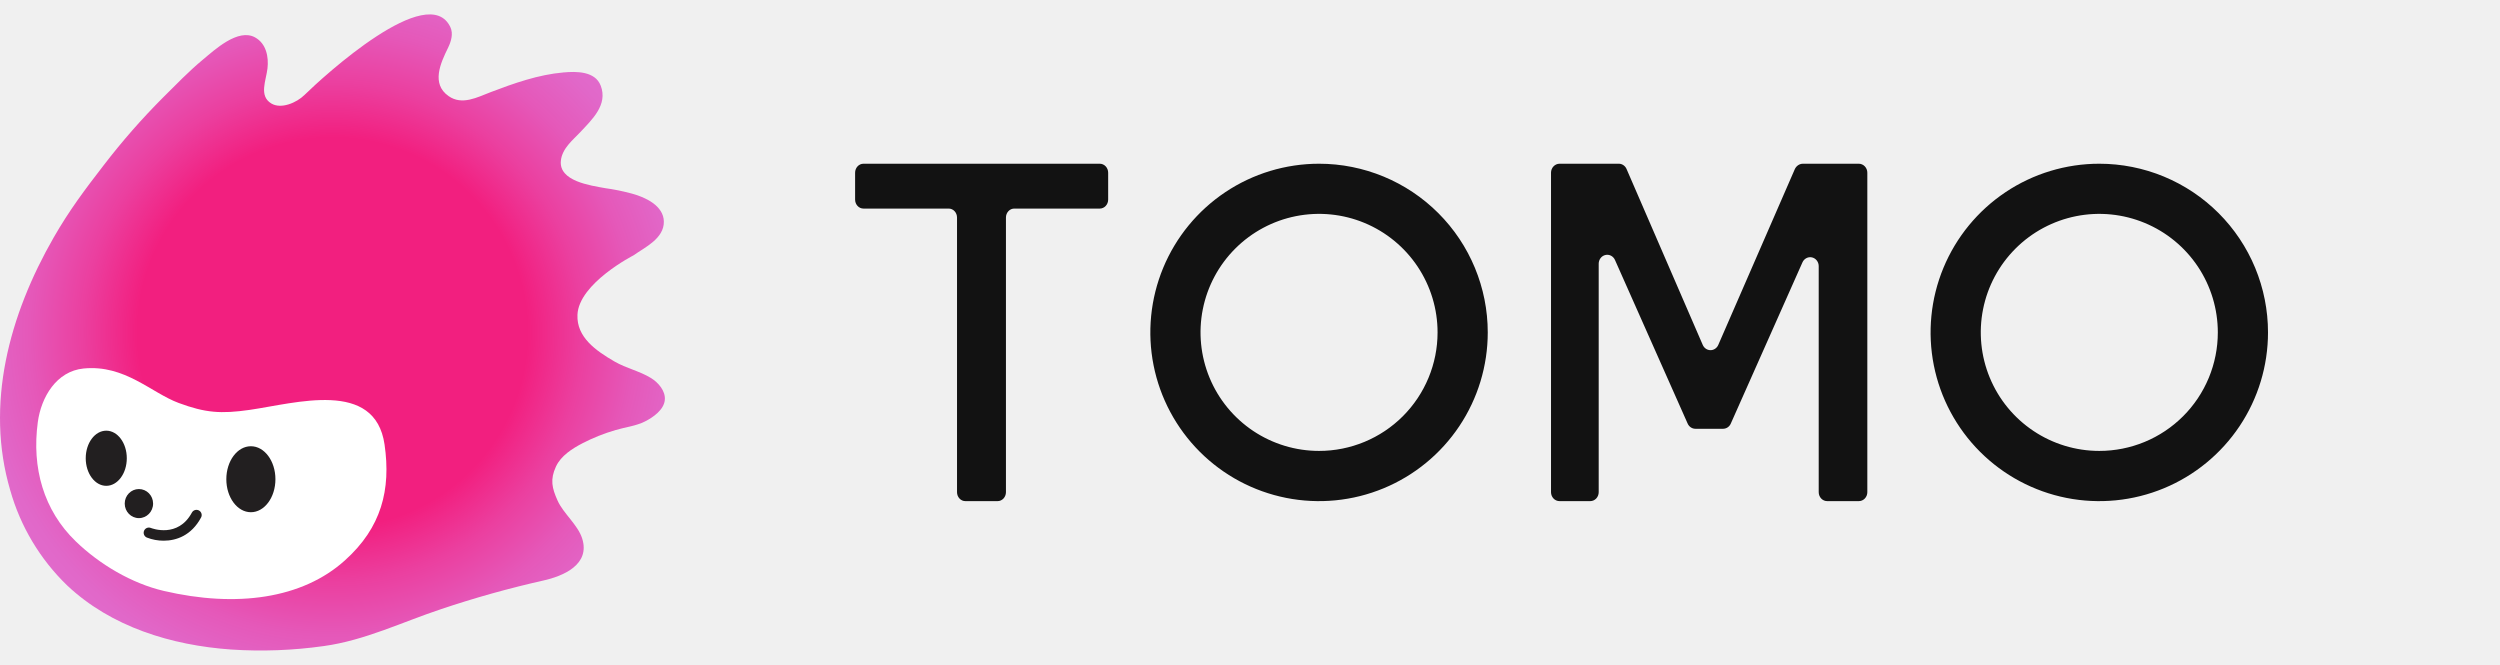
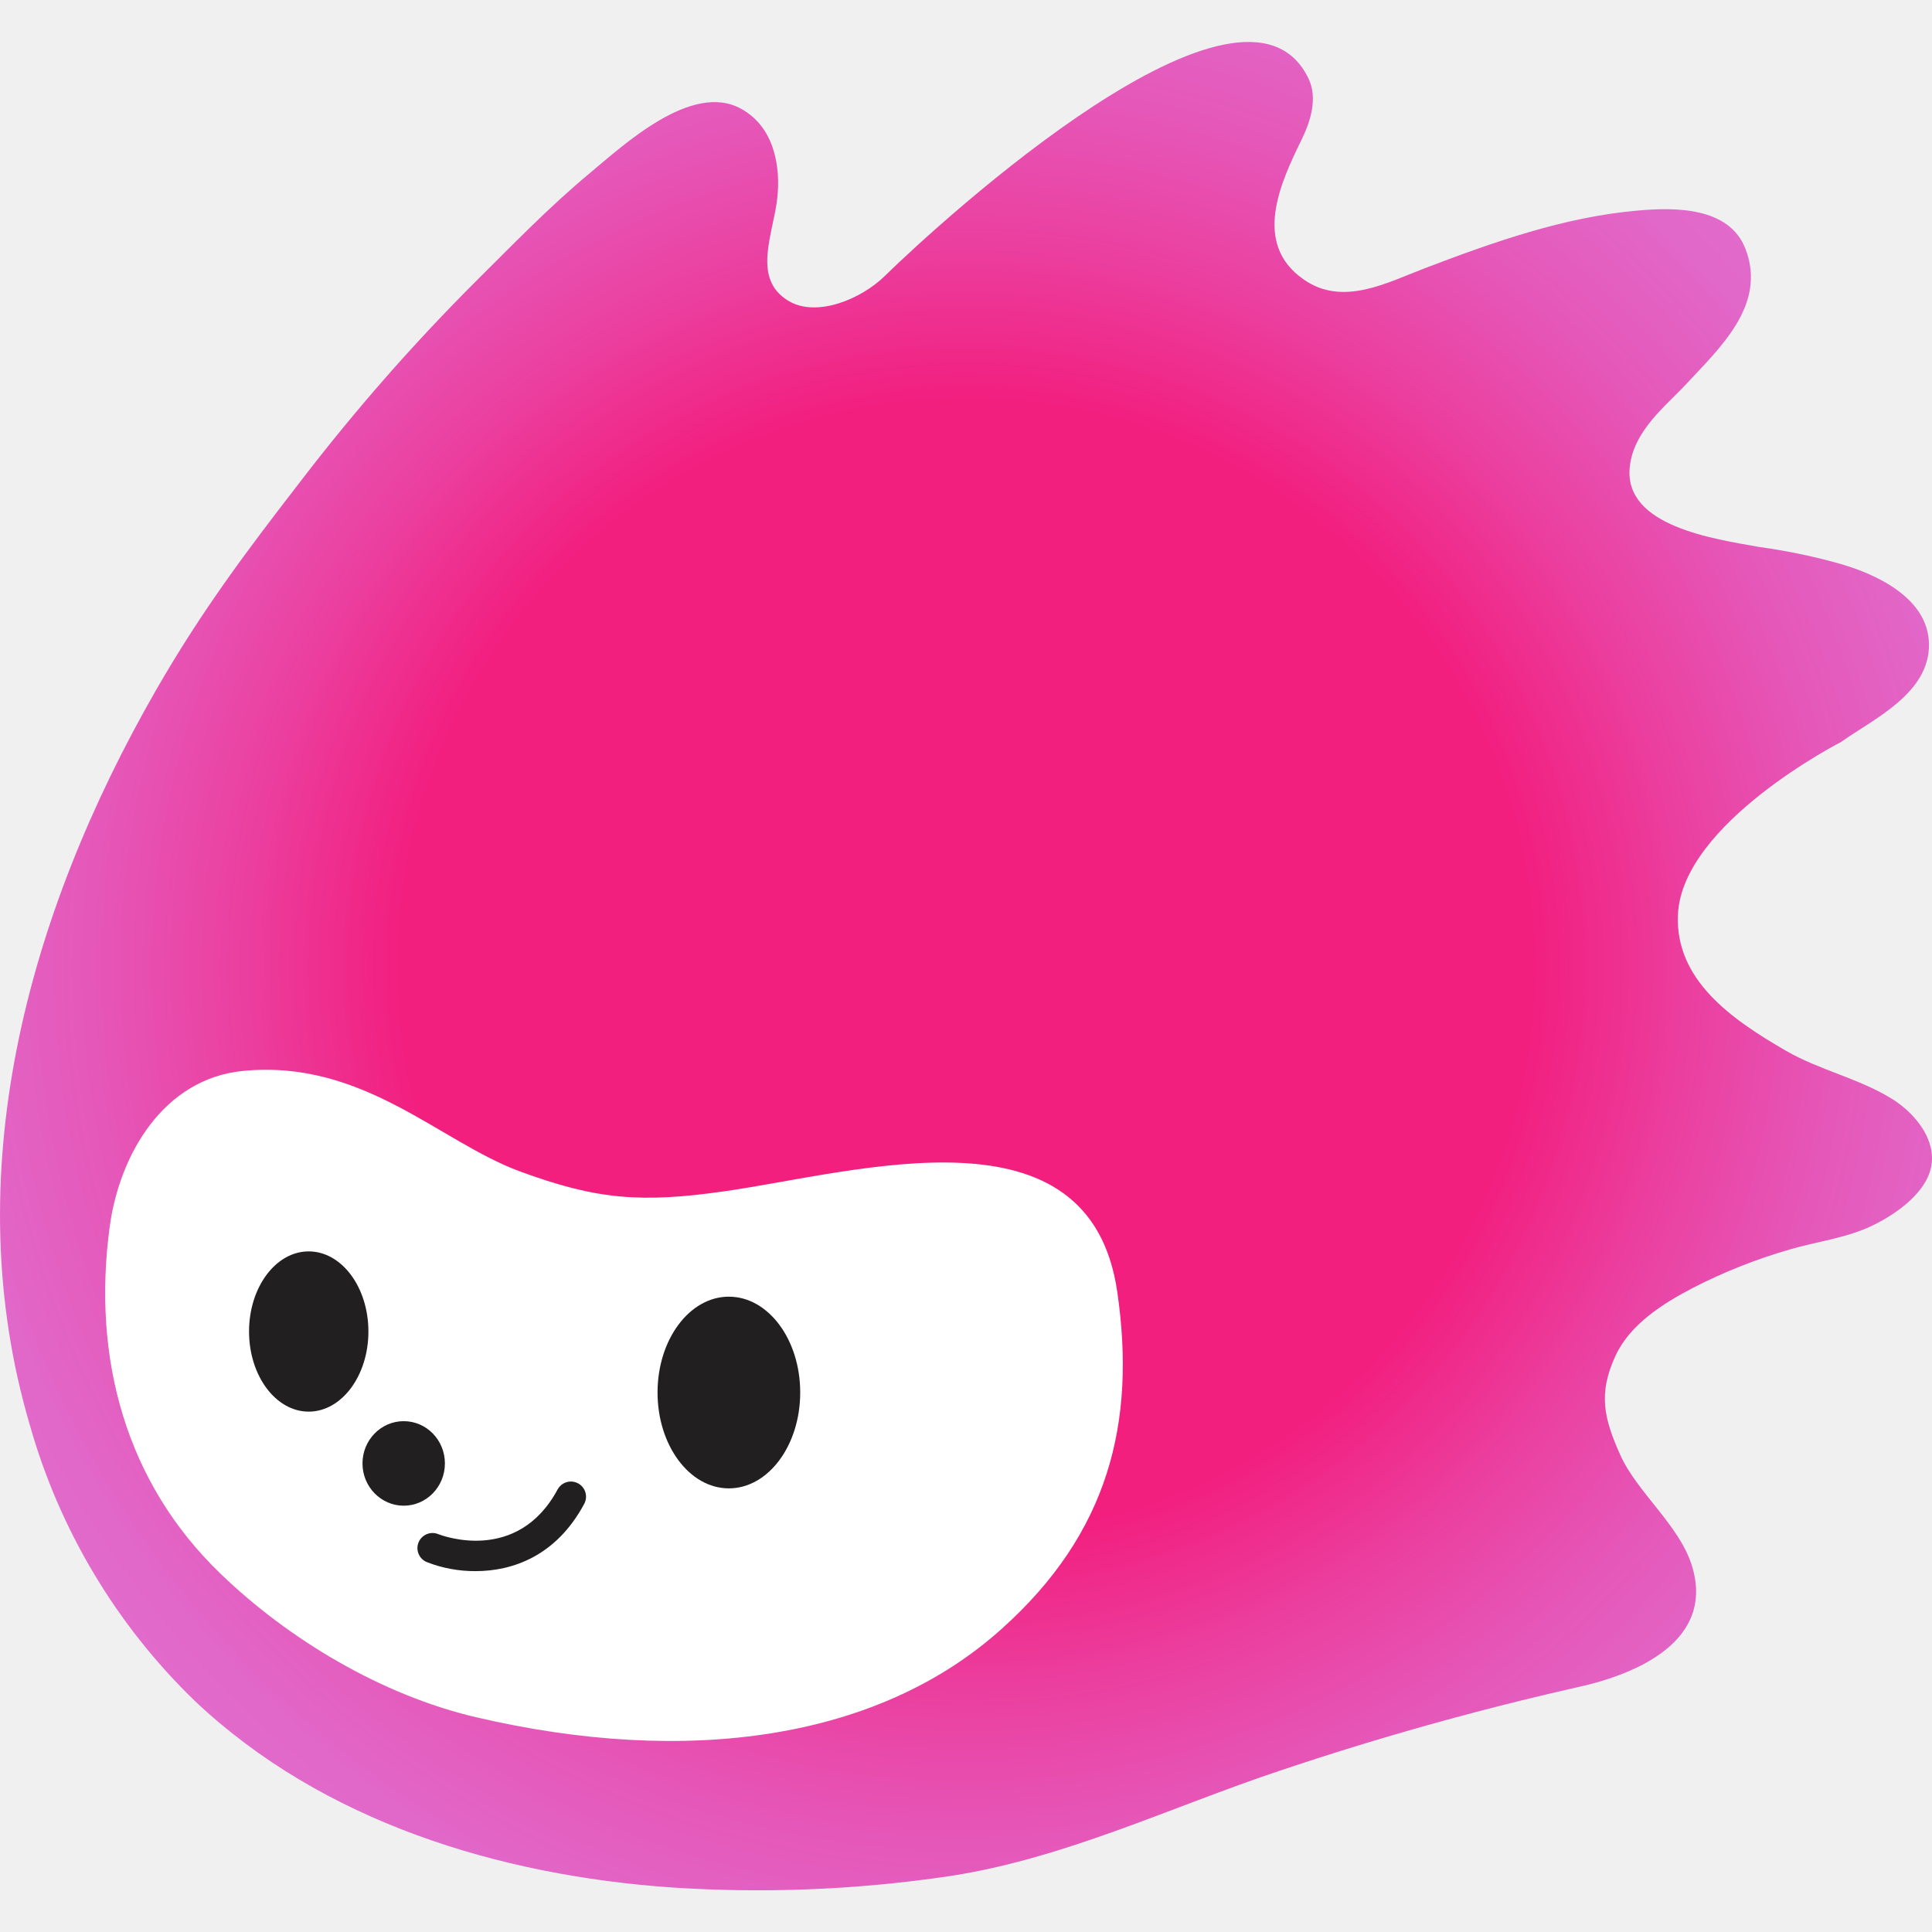
- <svg xmlns="http://www.w3.org/2000/svg" width="188" height="50" viewBox="0 0 188 50" fill="none">
-   <path d="M0.772 36.877C-1.13 30.429 0.683 23.698 4.038 17.858C5.214 15.812 6.368 14.276 7.81 12.411C9.182 10.624 10.669 8.927 12.261 7.332C13.237 6.363 14.192 5.37 15.25 4.49C16.143 3.748 17.901 2.108 19.178 2.811C20.03 3.278 20.212 4.291 20.115 5.141C20.011 6.057 19.451 7.208 20.402 7.781C21.132 8.225 22.298 7.733 22.899 7.14C24.346 5.722 32.214 -1.48 33.87 2.044C34.099 2.536 33.926 3.121 33.686 3.609C33.138 4.73 32.406 6.297 33.733 7.225C34.748 7.942 35.894 7.312 36.894 6.931C38.651 6.261 40.493 5.61 42.377 5.447C43.34 5.36 44.754 5.346 45.173 6.439C45.73 7.886 44.516 8.994 43.623 9.953C43.125 10.491 42.267 11.146 42.176 12.097C42.029 13.619 44.365 13.943 45.523 14.152C46.204 14.245 46.878 14.383 47.541 14.565C48.533 14.836 49.899 15.463 49.922 16.657C49.945 17.952 48.458 18.615 47.648 19.198C47.648 19.198 43.532 21.298 43.425 23.665C43.348 25.356 44.808 26.375 46.224 27.192C47.092 27.694 48.103 27.903 48.961 28.432C49.508 28.771 50.062 29.404 49.994 30.086C49.924 30.82 49.101 31.395 48.5 31.695C47.815 32.038 47.036 32.12 46.308 32.335C45.444 32.586 44.605 32.92 43.805 33.332C43.036 33.733 42.182 34.27 41.806 35.089C41.359 36.062 41.504 36.697 41.934 37.654C42.364 38.611 43.454 39.467 43.78 40.495C44.4 42.448 42.381 43.321 40.83 43.662C38.237 44.246 35.676 44.964 33.157 45.812C30.281 46.765 27.439 48.158 24.361 48.582C22.046 48.911 19.704 48.999 17.371 48.844C12.906 48.528 8.358 47.149 5.044 44.019C3.015 42.057 1.541 39.593 0.772 36.877Z" fill="url(#paint0_radial_1_2008)" />
-   <path d="M2.843 31.744C3.097 29.863 4.242 27.913 6.289 27.711C9.39 27.407 11.364 29.534 13.437 30.303C15.455 31.051 16.617 31.13 18.754 30.826C22.248 30.324 28.206 28.502 28.919 33.433C29.409 36.817 28.691 39.674 25.932 42.146C22.734 45.03 17.772 45.712 12.319 44.437C9.904 43.872 7.49 42.442 5.704 40.716C3.275 38.377 2.38 35.175 2.843 31.744Z" fill="white" />
-   <path d="M7.991 36.534C8.844 36.534 9.535 35.605 9.535 34.46C9.535 33.315 8.844 32.387 7.991 32.387C7.138 32.387 6.447 33.315 6.447 34.46C6.447 35.605 7.138 36.534 7.991 36.534Z" fill="#221F20" />
-   <path d="M18.866 38.519C19.885 38.519 20.712 37.408 20.712 36.038C20.712 34.668 19.885 33.557 18.866 33.557C17.846 33.557 17.02 34.668 17.02 36.038C17.02 37.408 17.846 38.519 18.866 38.519Z" fill="#221F20" />
-   <path d="M10.446 38.963C11.035 38.963 11.513 38.473 11.513 37.869C11.513 37.265 11.035 36.776 10.446 36.776C9.857 36.776 9.379 37.265 9.379 37.869C9.379 38.473 9.857 38.963 10.446 38.963Z" fill="#221F20" />
-   <path d="M12.305 40.66C11.875 40.661 11.448 40.582 11.048 40.426C10.952 40.387 10.875 40.312 10.834 40.216C10.794 40.121 10.793 40.013 10.832 39.917C10.871 39.821 10.946 39.744 11.042 39.703C11.137 39.663 11.245 39.662 11.341 39.701C11.426 39.734 13.386 40.486 14.43 38.547C14.454 38.502 14.487 38.462 14.527 38.429C14.567 38.397 14.613 38.372 14.662 38.357C14.711 38.342 14.763 38.337 14.814 38.343C14.865 38.348 14.915 38.363 14.96 38.387C15.005 38.411 15.046 38.444 15.078 38.484C15.111 38.524 15.135 38.57 15.15 38.619C15.165 38.668 15.17 38.72 15.165 38.771C15.16 38.822 15.145 38.872 15.12 38.917C14.393 40.275 13.258 40.66 12.305 40.66Z" fill="#221F20" />
-   <path fill-rule="evenodd" clip-rule="evenodd" d="M99.195 12.312C96.686 12.312 94.233 13.055 92.146 14.449C90.06 15.843 88.433 17.824 87.472 20.142C86.512 22.46 86.26 25.011 86.749 27.472C87.239 29.933 88.447 32.194 90.221 33.969C91.995 35.743 94.255 36.952 96.716 37.441C99.177 37.931 101.728 37.68 104.047 36.72C106.365 35.76 108.347 34.134 109.741 32.047C111.135 29.961 111.879 27.508 111.879 24.999C111.879 21.635 110.543 18.408 108.164 16.029C105.786 13.65 102.56 12.313 99.195 12.312ZM99.195 33.909C97.432 33.909 95.709 33.387 94.243 32.408C92.777 31.429 91.634 30.037 90.959 28.408C90.284 26.779 90.107 24.987 90.451 23.258C90.795 21.529 91.644 19.94 92.89 18.694C94.137 17.447 95.725 16.598 97.454 16.254C99.184 15.911 100.976 16.087 102.605 16.762C104.233 17.437 105.625 18.58 106.604 20.046C107.583 21.512 108.106 23.236 108.105 24.999C108.105 27.362 107.166 29.628 105.496 31.299C103.825 32.97 101.558 33.909 99.195 33.909ZM128.048 25.941L122.317 12.709C122.267 12.592 122.186 12.493 122.084 12.423C121.983 12.352 121.864 12.314 121.742 12.312H117.278C117.108 12.313 116.945 12.384 116.825 12.511C116.704 12.637 116.637 12.808 116.636 12.987V37.014C116.637 37.192 116.705 37.363 116.825 37.489C116.945 37.615 117.108 37.685 117.278 37.685H119.583C119.752 37.685 119.915 37.615 120.035 37.489C120.154 37.363 120.222 37.192 120.222 37.014V19.834C120.222 19.68 120.272 19.531 120.363 19.411C120.455 19.291 120.583 19.208 120.725 19.175C120.868 19.142 121.017 19.161 121.148 19.229C121.279 19.298 121.384 19.411 121.446 19.55L126.913 31.856C126.965 31.972 127.047 32.07 127.15 32.138C127.252 32.207 127.371 32.244 127.493 32.244H129.574C129.696 32.244 129.815 32.208 129.918 32.139C130.021 32.07 130.103 31.972 130.154 31.856L135.546 19.726C135.608 19.588 135.713 19.477 135.844 19.41C135.974 19.342 136.122 19.324 136.264 19.357C136.406 19.39 136.533 19.472 136.624 19.591C136.716 19.709 136.766 19.857 136.767 20.009V37.014C136.767 37.192 136.835 37.363 136.955 37.489C137.074 37.615 137.237 37.685 137.406 37.685H139.782C139.951 37.685 140.114 37.615 140.234 37.489C140.355 37.363 140.423 37.192 140.423 37.014V12.987C140.423 12.808 140.355 12.637 140.235 12.511C140.114 12.384 139.952 12.313 139.782 12.312H135.581C135.452 12.313 135.325 12.352 135.216 12.426C135.107 12.5 135.02 12.605 134.966 12.729L129.213 25.941C129.162 26.058 129.079 26.157 128.976 26.226C128.873 26.296 128.753 26.332 128.631 26.332C128.508 26.332 128.388 26.296 128.285 26.226C128.182 26.157 128.1 26.058 128.048 25.941ZM83.334 15.01V12.987C83.334 12.898 83.317 12.81 83.285 12.728C83.253 12.646 83.207 12.571 83.148 12.509C83.089 12.446 83.019 12.396 82.943 12.363C82.866 12.329 82.784 12.312 82.701 12.312H64.932C64.766 12.312 64.606 12.383 64.488 12.51C64.371 12.636 64.304 12.808 64.304 12.987V15.01C64.304 15.189 64.371 15.361 64.488 15.487C64.606 15.614 64.766 15.685 64.932 15.685H71.343C71.509 15.685 71.668 15.755 71.785 15.882C71.902 16.008 71.968 16.178 71.968 16.356V37.014C71.969 37.192 72.035 37.363 72.153 37.489C72.27 37.615 72.43 37.685 72.596 37.685H75.019C75.185 37.685 75.344 37.615 75.462 37.489C75.58 37.363 75.646 37.192 75.647 37.014V16.356C75.647 16.178 75.713 16.008 75.83 15.882C75.947 15.755 76.106 15.685 76.272 15.685H82.707C82.873 15.684 83.032 15.613 83.15 15.486C83.267 15.36 83.334 15.189 83.334 15.01ZM150.819 14.45C152.905 13.056 155.358 12.312 157.867 12.312C159.533 12.312 161.183 12.64 162.723 13.277C164.262 13.915 165.661 14.849 166.839 16.027C168.017 17.205 168.951 18.604 169.589 20.143C170.226 21.683 170.554 23.333 170.554 24.999C170.554 27.508 169.81 29.961 168.416 32.047C167.022 34.133 165.04 35.76 162.722 36.72C160.404 37.68 157.853 37.931 155.392 37.442C152.931 36.952 150.671 35.744 148.896 33.97C147.122 32.195 145.914 29.935 145.424 27.474C144.935 25.013 145.186 22.462 146.146 20.144C147.107 17.826 148.733 15.844 150.819 14.45ZM152.915 32.406C154.381 33.386 156.104 33.909 157.867 33.909C159.038 33.909 160.197 33.679 161.278 33.232C162.36 32.785 163.342 32.128 164.17 31.301C164.998 30.473 165.654 29.491 166.102 28.41C166.55 27.328 166.78 26.169 166.78 24.999C166.78 23.236 166.258 21.512 165.279 20.046C164.3 18.58 162.908 17.438 161.28 16.763C159.651 16.088 157.859 15.911 156.13 16.254C154.401 16.598 152.813 17.446 151.566 18.693C150.319 19.939 149.47 21.527 149.126 23.256C148.782 24.985 148.958 26.777 149.633 28.406C150.307 30.035 151.449 31.427 152.915 32.406Z" fill="#121212" />
+ <svg xmlns="http://www.w3.org/2000/svg" width="32" height="32" viewBox="0 0 32 32" fill="none">
+   <path d="M0.494 23.603C-0.723 19.477 0.437 15.169 2.584 11.431C3.337 10.121 4.075 9.139 4.999 7.945C5.877 6.801 6.828 5.715 7.847 4.694C8.472 4.074 9.083 3.439 9.76 2.875C10.332 2.4 11.456 1.351 12.274 1.801C12.819 2.1 12.935 2.748 12.873 3.292C12.807 3.878 12.449 4.615 13.057 4.982C13.524 5.266 14.27 4.951 14.655 4.571C15.582 3.664 20.617 -0.946 21.677 1.31C21.824 1.625 21.712 2 21.559 2.312C21.208 3.029 20.74 4.032 21.589 4.626C22.239 5.085 22.972 4.681 23.612 4.438C24.737 4.009 25.916 3.592 27.121 3.488C27.738 3.432 28.642 3.423 28.911 4.123C29.267 5.049 28.49 5.758 27.919 6.372C27.6 6.716 27.051 7.135 26.993 7.744C26.899 8.718 28.394 8.926 29.135 9.059C29.57 9.119 30.002 9.207 30.426 9.324C31.061 9.497 31.936 9.898 31.95 10.663C31.965 11.491 31.013 11.916 30.495 12.289C30.495 12.289 27.861 13.633 27.792 15.148C27.743 16.23 28.677 16.882 29.583 17.405C30.139 17.726 30.786 17.86 31.335 18.199C31.685 18.416 32.04 18.82 31.996 19.257C31.951 19.727 31.425 20.095 31.04 20.286C30.602 20.506 30.103 20.559 29.637 20.697C29.084 20.857 28.547 21.07 28.035 21.334C27.543 21.591 26.997 21.935 26.756 22.459C26.47 23.082 26.563 23.488 26.838 24.101C27.113 24.713 27.81 25.261 28.019 25.919C28.416 27.169 27.124 27.727 26.131 27.945C24.472 28.32 22.833 28.779 21.22 29.321C19.38 29.931 17.561 30.823 15.591 31.094C14.11 31.305 12.611 31.361 11.118 31.262C8.26 31.06 5.349 30.177 3.228 28.174C1.93 26.919 0.986 25.341 0.494 23.603Z" fill="url(#paint0_radial_2217_14762)" />
+   <path d="M1.817 20.319C1.98 19.115 2.713 17.867 4.023 17.738C6.007 17.543 7.271 18.904 8.598 19.397C9.889 19.876 10.633 19.926 12.001 19.731C14.237 19.41 18.05 18.244 18.506 21.4C18.82 23.566 18.36 25.394 16.594 26.976C14.548 28.822 11.372 29.259 7.882 28.442C6.337 28.081 4.792 27.166 3.648 26.061C2.094 24.564 1.521 22.515 1.817 20.319Z" fill="white" />
+   <path d="M5.113 23.381C5.659 23.381 6.102 22.786 6.102 22.054C6.102 21.321 5.659 20.727 5.113 20.727C4.567 20.727 4.125 21.321 4.125 22.054C4.125 22.786 4.567 23.381 5.113 23.381Z" fill="#221F20" />
+   <path d="M12.072 24.652C12.725 24.652 13.254 23.941 13.254 23.064C13.254 22.187 12.725 21.477 12.072 21.477C11.42 21.477 10.891 22.187 10.891 23.064C10.891 23.941 11.42 24.652 12.072 24.652Z" fill="#221F20" />
+   <path d="M6.687 24.939C7.064 24.939 7.369 24.625 7.369 24.239C7.369 23.852 7.064 23.539 6.687 23.539C6.31 23.539 6.004 23.852 6.004 24.239C6.004 24.625 6.31 24.939 6.687 24.939Z" fill="#221F20" />
+   <path d="M7.875 26.023C7.6 26.024 7.327 25.974 7.071 25.874C7.009 25.849 6.96 25.801 6.934 25.739C6.908 25.678 6.907 25.609 6.932 25.548C6.957 25.486 7.006 25.437 7.067 25.411C7.128 25.385 7.197 25.385 7.258 25.41C7.313 25.431 8.567 25.912 9.235 24.671C9.251 24.642 9.272 24.617 9.297 24.596C9.323 24.575 9.352 24.559 9.383 24.55C9.415 24.54 9.448 24.537 9.481 24.54C9.514 24.544 9.545 24.553 9.574 24.569C9.603 24.584 9.629 24.605 9.65 24.631C9.671 24.656 9.686 24.686 9.696 24.717C9.705 24.749 9.709 24.782 9.705 24.815C9.702 24.847 9.692 24.879 9.677 24.908C9.211 25.777 8.485 26.023 7.875 26.023Z" fill="#221F20" />
  <defs>
-     <radialGradient id="paint0_radial_1_2008" cx="0" cy="0" r="1" gradientUnits="userSpaceOnUse" gradientTransform="translate(25.0015 25.0091) scale(31.1531 31.1531)">
+     <radialGradient id="paint0_radial_2217_14762" cx="0" cy="0" r="1" gradientUnits="userSpaceOnUse" gradientTransform="translate(16.001 16.0077) scale(19.938 19.938)">
      <stop offset="0.47" stop-color="#F21F7F" />
      <stop offset="0.6" stop-color="#EB3F9F" />
      <stop offset="0.73" stop-color="#E558B9" />
      <stop offset="0.85" stop-color="#E168C9" />
      <stop offset="0.94" stop-color="#E06DCE" />
    </radialGradient>
  </defs>
</svg>
